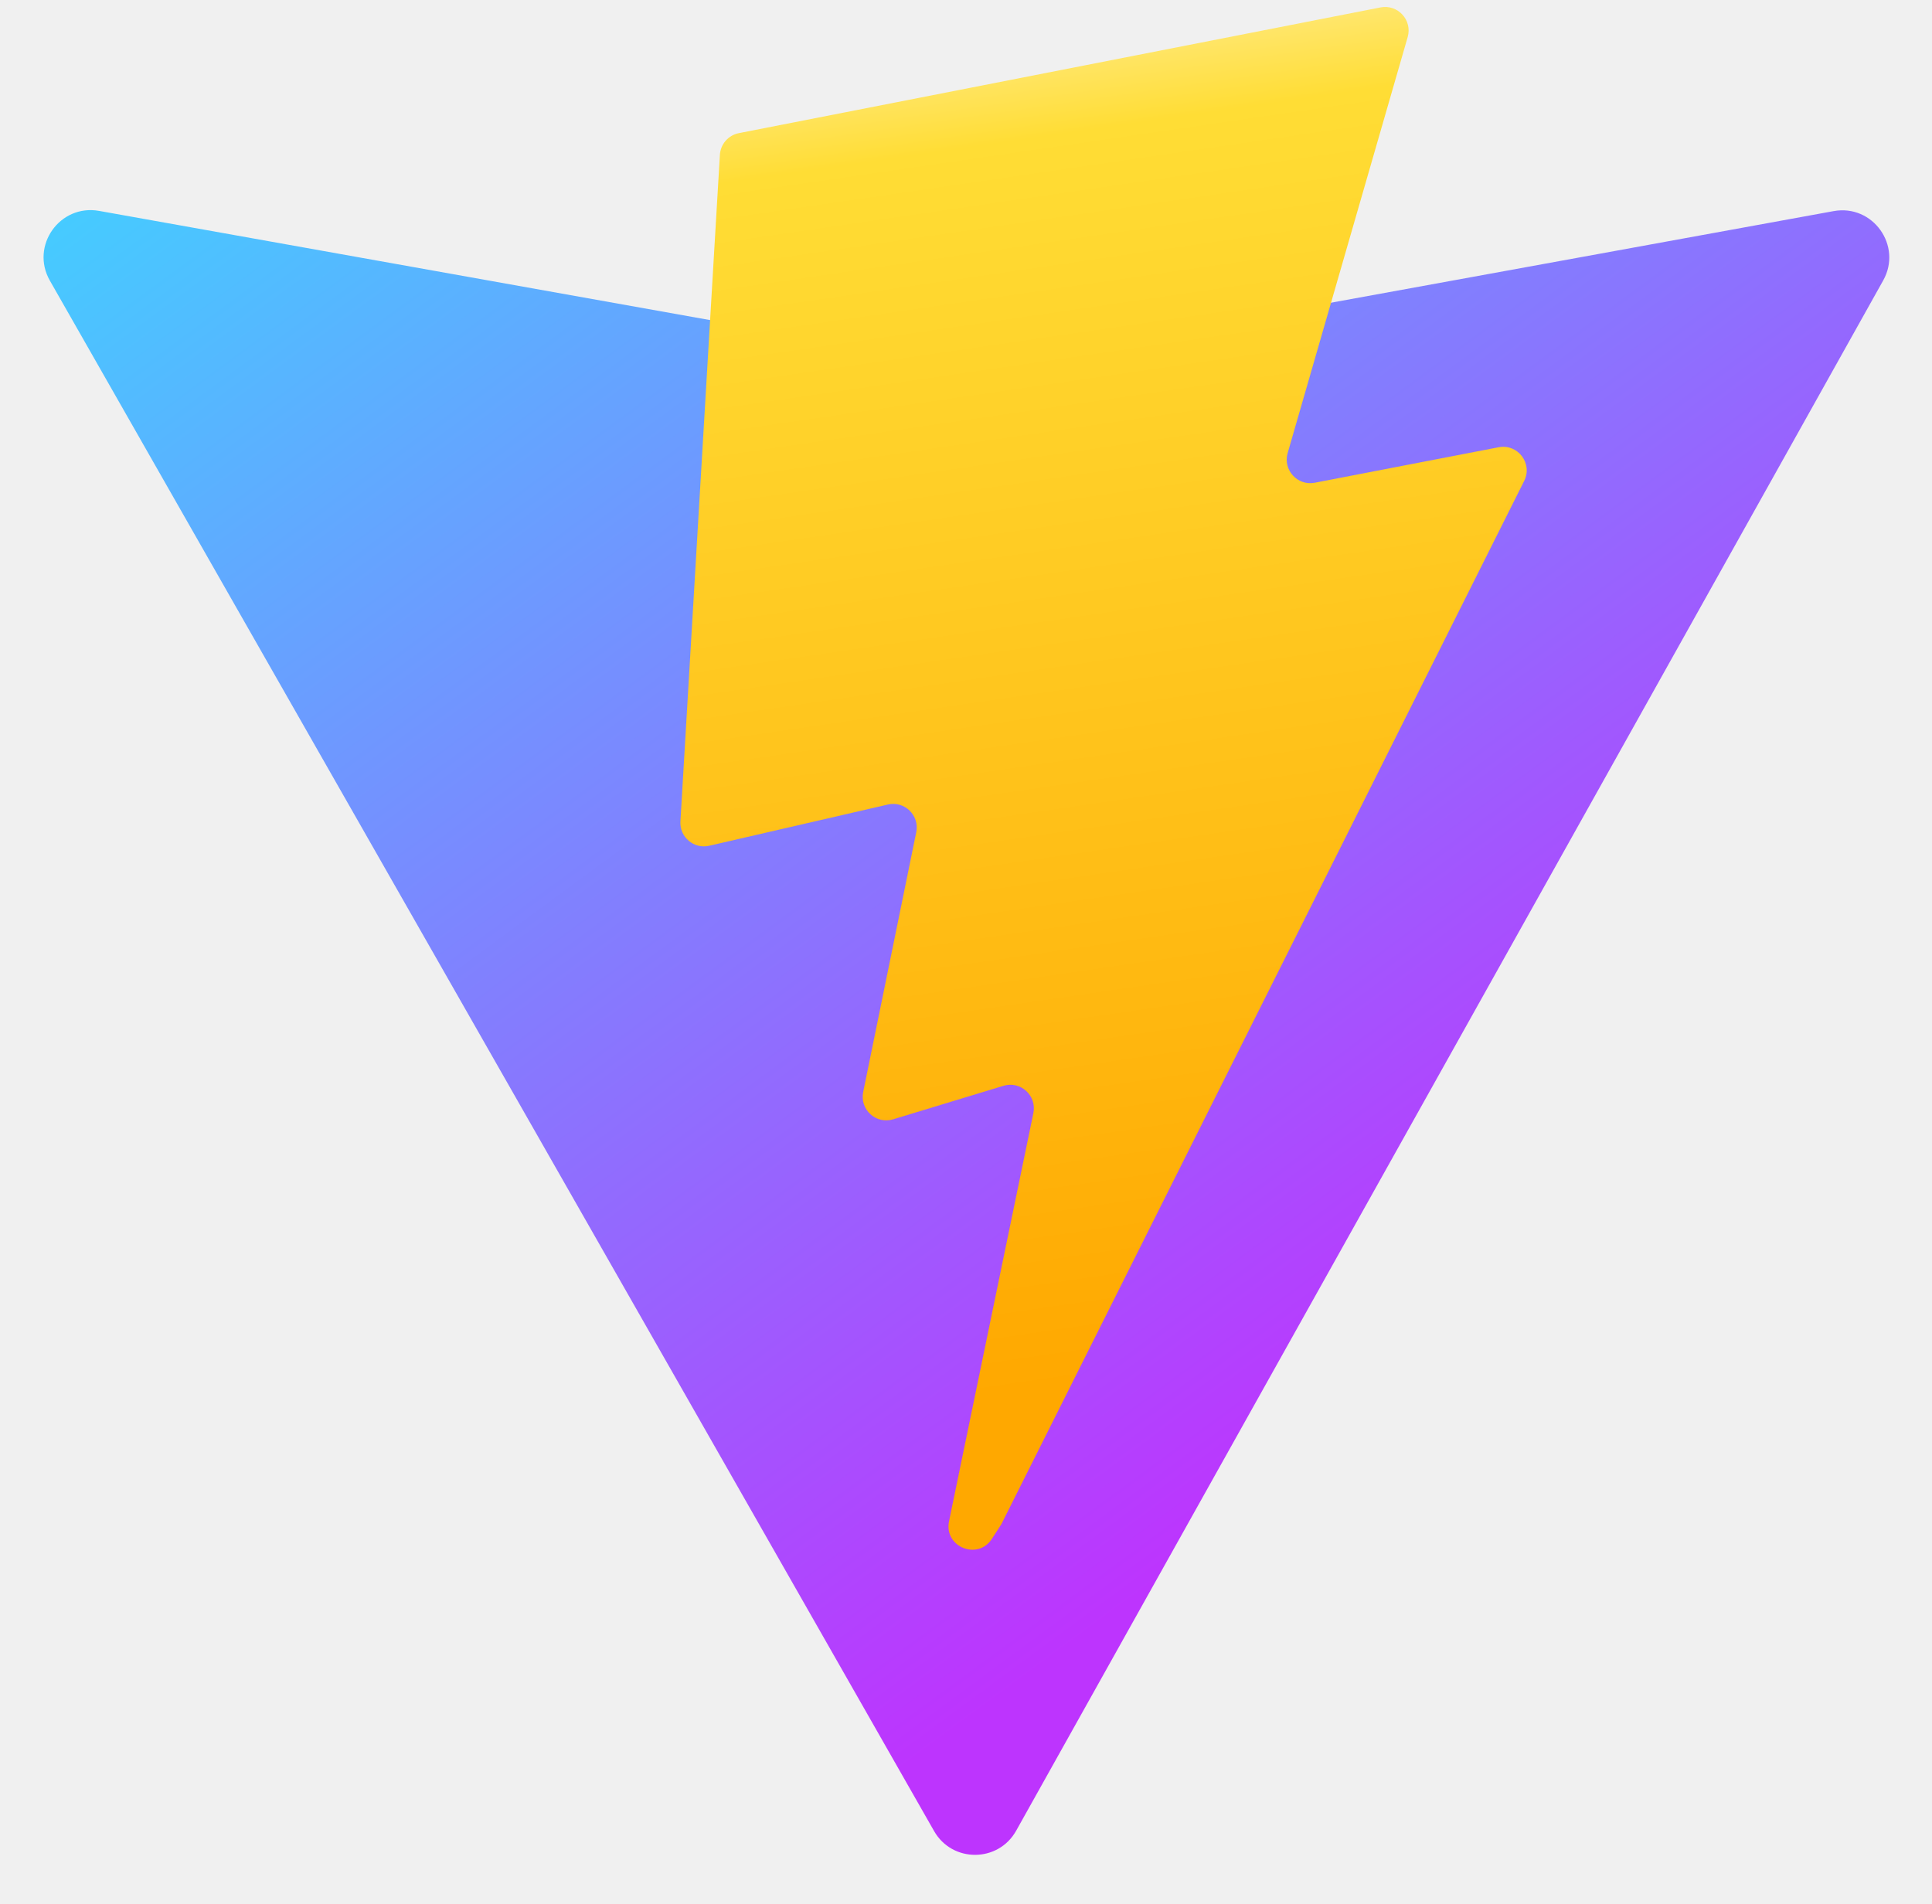
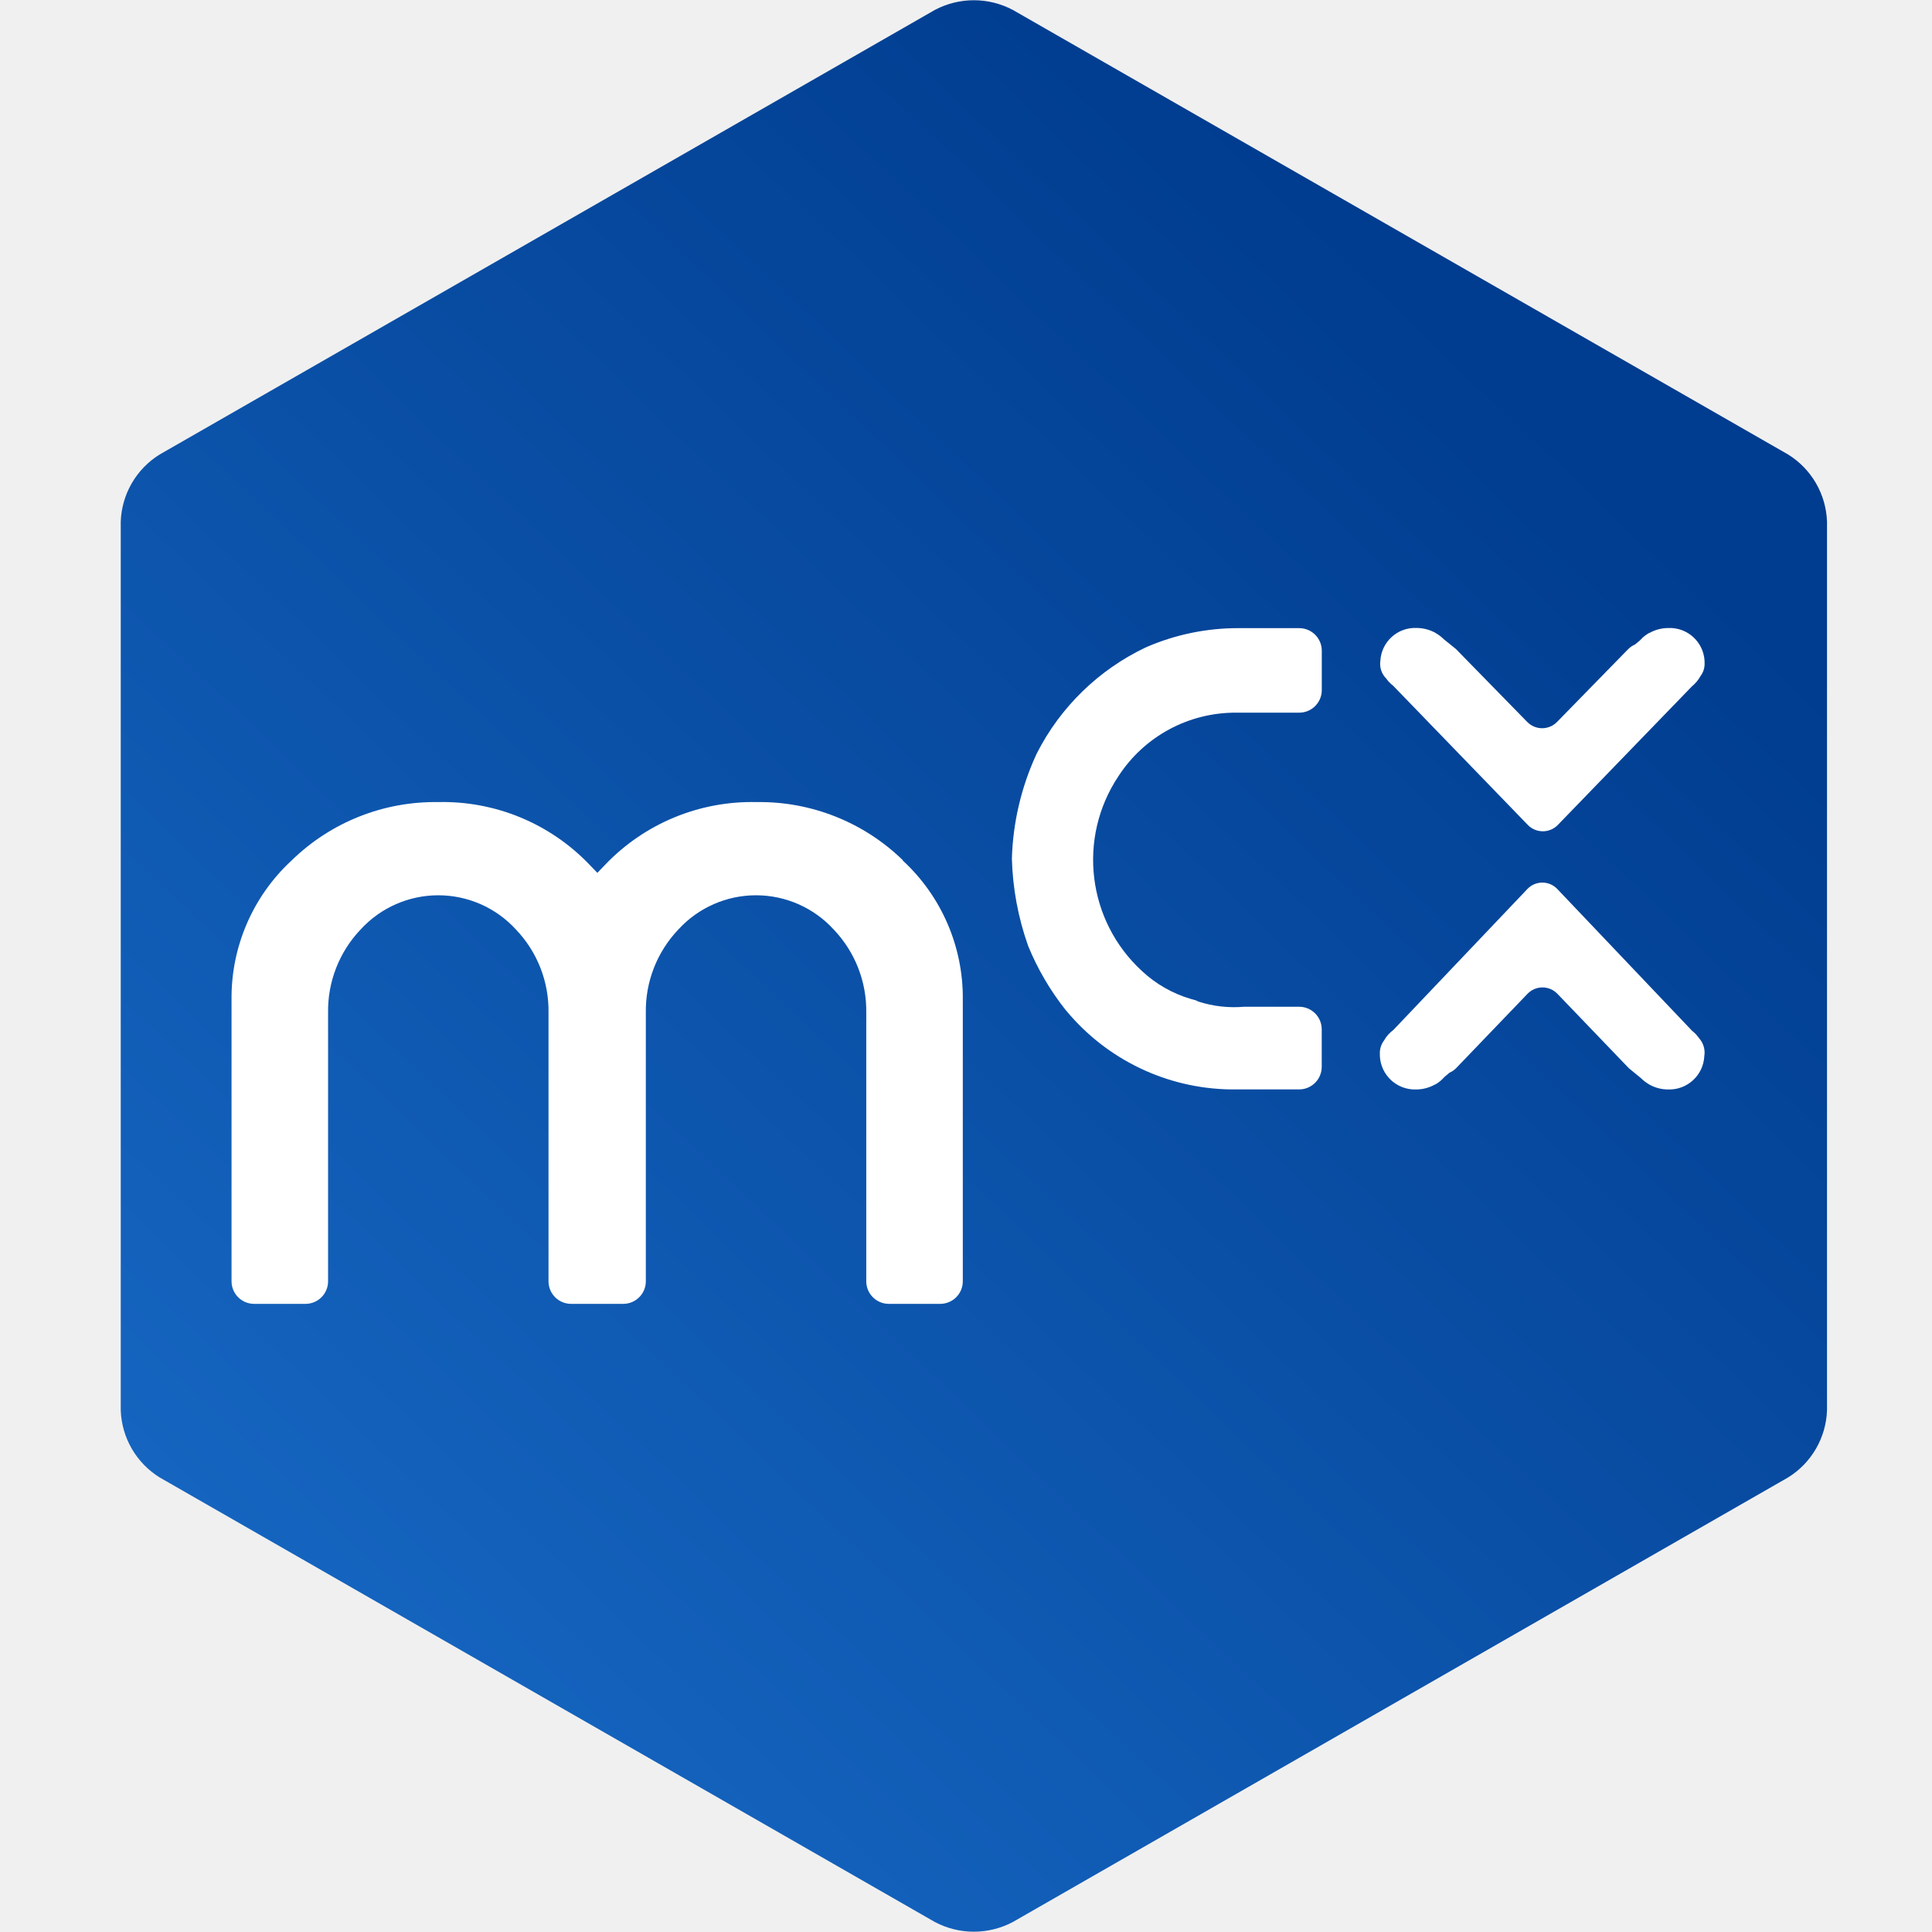
- <svg xmlns="http://www.w3.org/2000/svg" width="410" height="404" viewBox="0 0 410 404" fill="none">
-   <path d="M399.641 59.525L215.643 388.545C211.844 395.338 202.084 395.378 198.228 388.618L10.582 59.556C6.381 52.19 12.68 43.267 21.028 44.759L205.223 77.682C206.398 77.892 207.601 77.89 208.776 77.676L389.119 44.806C397.439 43.289 403.768 52.143 399.641 59.525Z" fill="url(#paint0_linear)" />
-   <path d="M292.965 1.574L156.801 28.255C154.563 28.694 152.906 30.59 152.771 32.866L144.395 174.33C144.198 177.662 147.258 180.248 150.51 179.498L188.42 170.749C191.967 169.931 195.172 173.055 194.443 176.622L183.18 231.775C182.422 235.487 185.907 238.661 189.532 237.56L212.947 230.446C216.577 229.344 220.065 232.527 219.297 236.242L201.398 322.875C200.278 328.294 207.486 331.249 210.492 326.603L212.5 323.5L323.454 102.072C325.312 98.365 322.108 94.137 318.036 94.923L279.014 102.454C275.347 103.161 272.227 99.746 273.262 96.158L298.731 7.867C299.767 4.273 296.636 0.855 292.965 1.574Z" fill="url(#paint1_linear)" />
+ <svg xmlns="http://www.w3.org/2000/svg" width="32" height="32" viewBox="0 0 32 32">
  <defs>
-     <linearGradient id="paint0_linear" x1="6" y1="33" x2="235" y2="344" gradientUnits="userSpaceOnUse">
-       <stop stop-color="#41D1FF" />
-       <stop offset="1" stop-color="#BD34FE" />
-     </linearGradient>
-     <linearGradient id="paint1_linear" x1="194.651" y1="8.818" x2="236.076" y2="292.989" gradientUnits="userSpaceOnUse">
-       <stop stop-color="#FFEA83" />
-       <stop offset="0.083" stop-color="#FFDD35" />
-       <stop offset="1" stop-color="#FFA800" />
+     <clipPath id="clip-path">
+       <rect id="Rectangle_10166" data-name="Rectangle 10166" width="32" height="32" fill="#fff" stroke="#707070" stroke-width="1" />
+     </clipPath>
+     <linearGradient id="linear-gradient" x1="0.168" y1="0.902" x2="1.023" y2="-0.132" gradientUnits="objectBoundingBox">
+       <stop offset="0" stop-color="#1565c0" />
+       <stop offset="0.718" stop-color="#003c8f" />
    </linearGradient>
  </defs>
+   <g id="Mask_Group_1432" data-name="Mask Group 1432" clip-path="url(#clip-path)">
+     <g id="meldCX_Icon_RGB_Grad_P_PD" transform="translate(2 -0.006)">
+       <path id="Path_14598" data-name="Path 14598" d="M.646,7.533A1.363,1.363,0,0,0,0,8.646V23.365a1.363,1.363,0,0,0,.646,1.113l12.839,7.363a1.381,1.381,0,0,0,1.29,0l12.84-7.363a1.363,1.363,0,0,0,.646-1.113V8.646a1.363,1.363,0,0,0-.646-1.113L14.775.17a1.381,1.381,0,0,0-1.29,0Z" transform="translate(0 0)" fill="url(#linear-gradient)" />
+       <g id="Group_3187" data-name="Group 3187" transform="translate(1.835 10.407)">
+         <path id="Path_14601" data-name="Path 14601" d="M28.147,124.241a3.4,3.4,0,0,0-2.422-.961,3.36,3.36,0,0,0-2.508,1.039l-.128.133-.128-.133a3.36,3.36,0,0,0-2.508-1.039,3.4,3.4,0,0,0-2.429.968,3.094,3.094,0,0,0-.994,2.305v4.664a.374.374,0,0,0,.374.374h.851a.374.374,0,0,0,.374-.374v-4.445a1.954,1.954,0,0,1,.54-1.383,1.743,1.743,0,0,1,2.57,0,1.948,1.948,0,0,1,.541,1.383v4.445a.374.374,0,0,0,.374.374h.864a.374.374,0,0,0,.374-.374v-4.445a1.954,1.954,0,0,1,.54-1.383,1.743,1.743,0,0,1,2.57,0,1.952,1.952,0,0,1,.541,1.383v4.445a.374.374,0,0,0,.374.374h.851a.374.374,0,0,0,.374-.374v-4.664a3.094,3.094,0,0,0-.994-2.305Z" transform="translate(-17.03 -120.396)" fill="#fff" />
+         <path id="Path_14602" data-name="Path 14602" d="M139.214,96.856l-.015.006a3.9,3.9,0,0,0-1.8,1.753l-.013.028a4.432,4.432,0,0,0-.4,1.716,4.688,4.688,0,0,0,.265,1.433l.006.017a4.387,4.387,0,0,0,.61,1.045l.023.027a3.6,3.6,0,0,0,2.706,1.3h1.148a.374.374,0,0,0,.374-.374v-.621a.374.374,0,0,0-.374-.374h-.912a1.925,1.925,0,0,1-.758-.086l-.04-.02-.083-.023a2.022,2.022,0,0,1-.81-.462,2.5,2.5,0,0,1-.39-3.228,2.309,2.309,0,0,1,1.95-1.052h1.044a.374.374,0,0,0,.374-.374v-.652a.374.374,0,0,0-.374-.374h-1a3.81,3.81,0,0,0-1.535.316" transform="translate(-124.061 -96.538)" fill="#fff" />
+         <path id="Path_14603" data-name="Path 14603" d="M198.8,97.318a.336.336,0,0,0,.068-.224c0-.01,0-.018,0-.028a.577.577,0,0,0-.6-.545.647.647,0,0,0-.314.082v0l-.005,0a.576.576,0,0,0-.151.123l-.084.069a.348.348,0,0,0-.108.073l-.068.069h0l-1.113,1.139a.345.345,0,0,1-.495,0l-1.181-1.208-.2-.161a.582.582,0,0,0-.131-.1l-.006-.005h0a.647.647,0,0,0-.314-.082.576.576,0,0,0-.6.545h0a.341.341,0,0,0,.094.289.572.572,0,0,0,.117.122l2.23,2.305a.346.346,0,0,0,.5,0l2.219-2.293A.571.571,0,0,0,198.8,97.318Z" transform="translate(-174.47 -96.52)" fill="#fff" />
+         <path id="Path_14604" data-name="Path 14604" d="M198.779,138.239a.558.558,0,0,0-.117-.124l-2.229-2.345a.342.342,0,0,0-.5,0l-2.218,2.333a.545.545,0,0,0-.155.175.346.346,0,0,0-.068.227c0,.01,0,.018,0,.028a.581.581,0,0,0,.6.555.636.636,0,0,0,.314-.083v0l.005,0a.583.583,0,0,0,.151-.125l.084-.07a.351.351,0,0,0,.108-.074l1.181-1.23a.343.343,0,0,1,.5,0l1.181,1.23.2.164a.618.618,0,0,0,.13.1l.006.005h0a.636.636,0,0,0,.314.083.581.581,0,0,0,.6-.555h0A.356.356,0,0,0,198.779,138.239Z" transform="translate(-174.472 -131.444)" fill="#fff" />
+       </g>
+     </g>
+   </g>
</svg>
